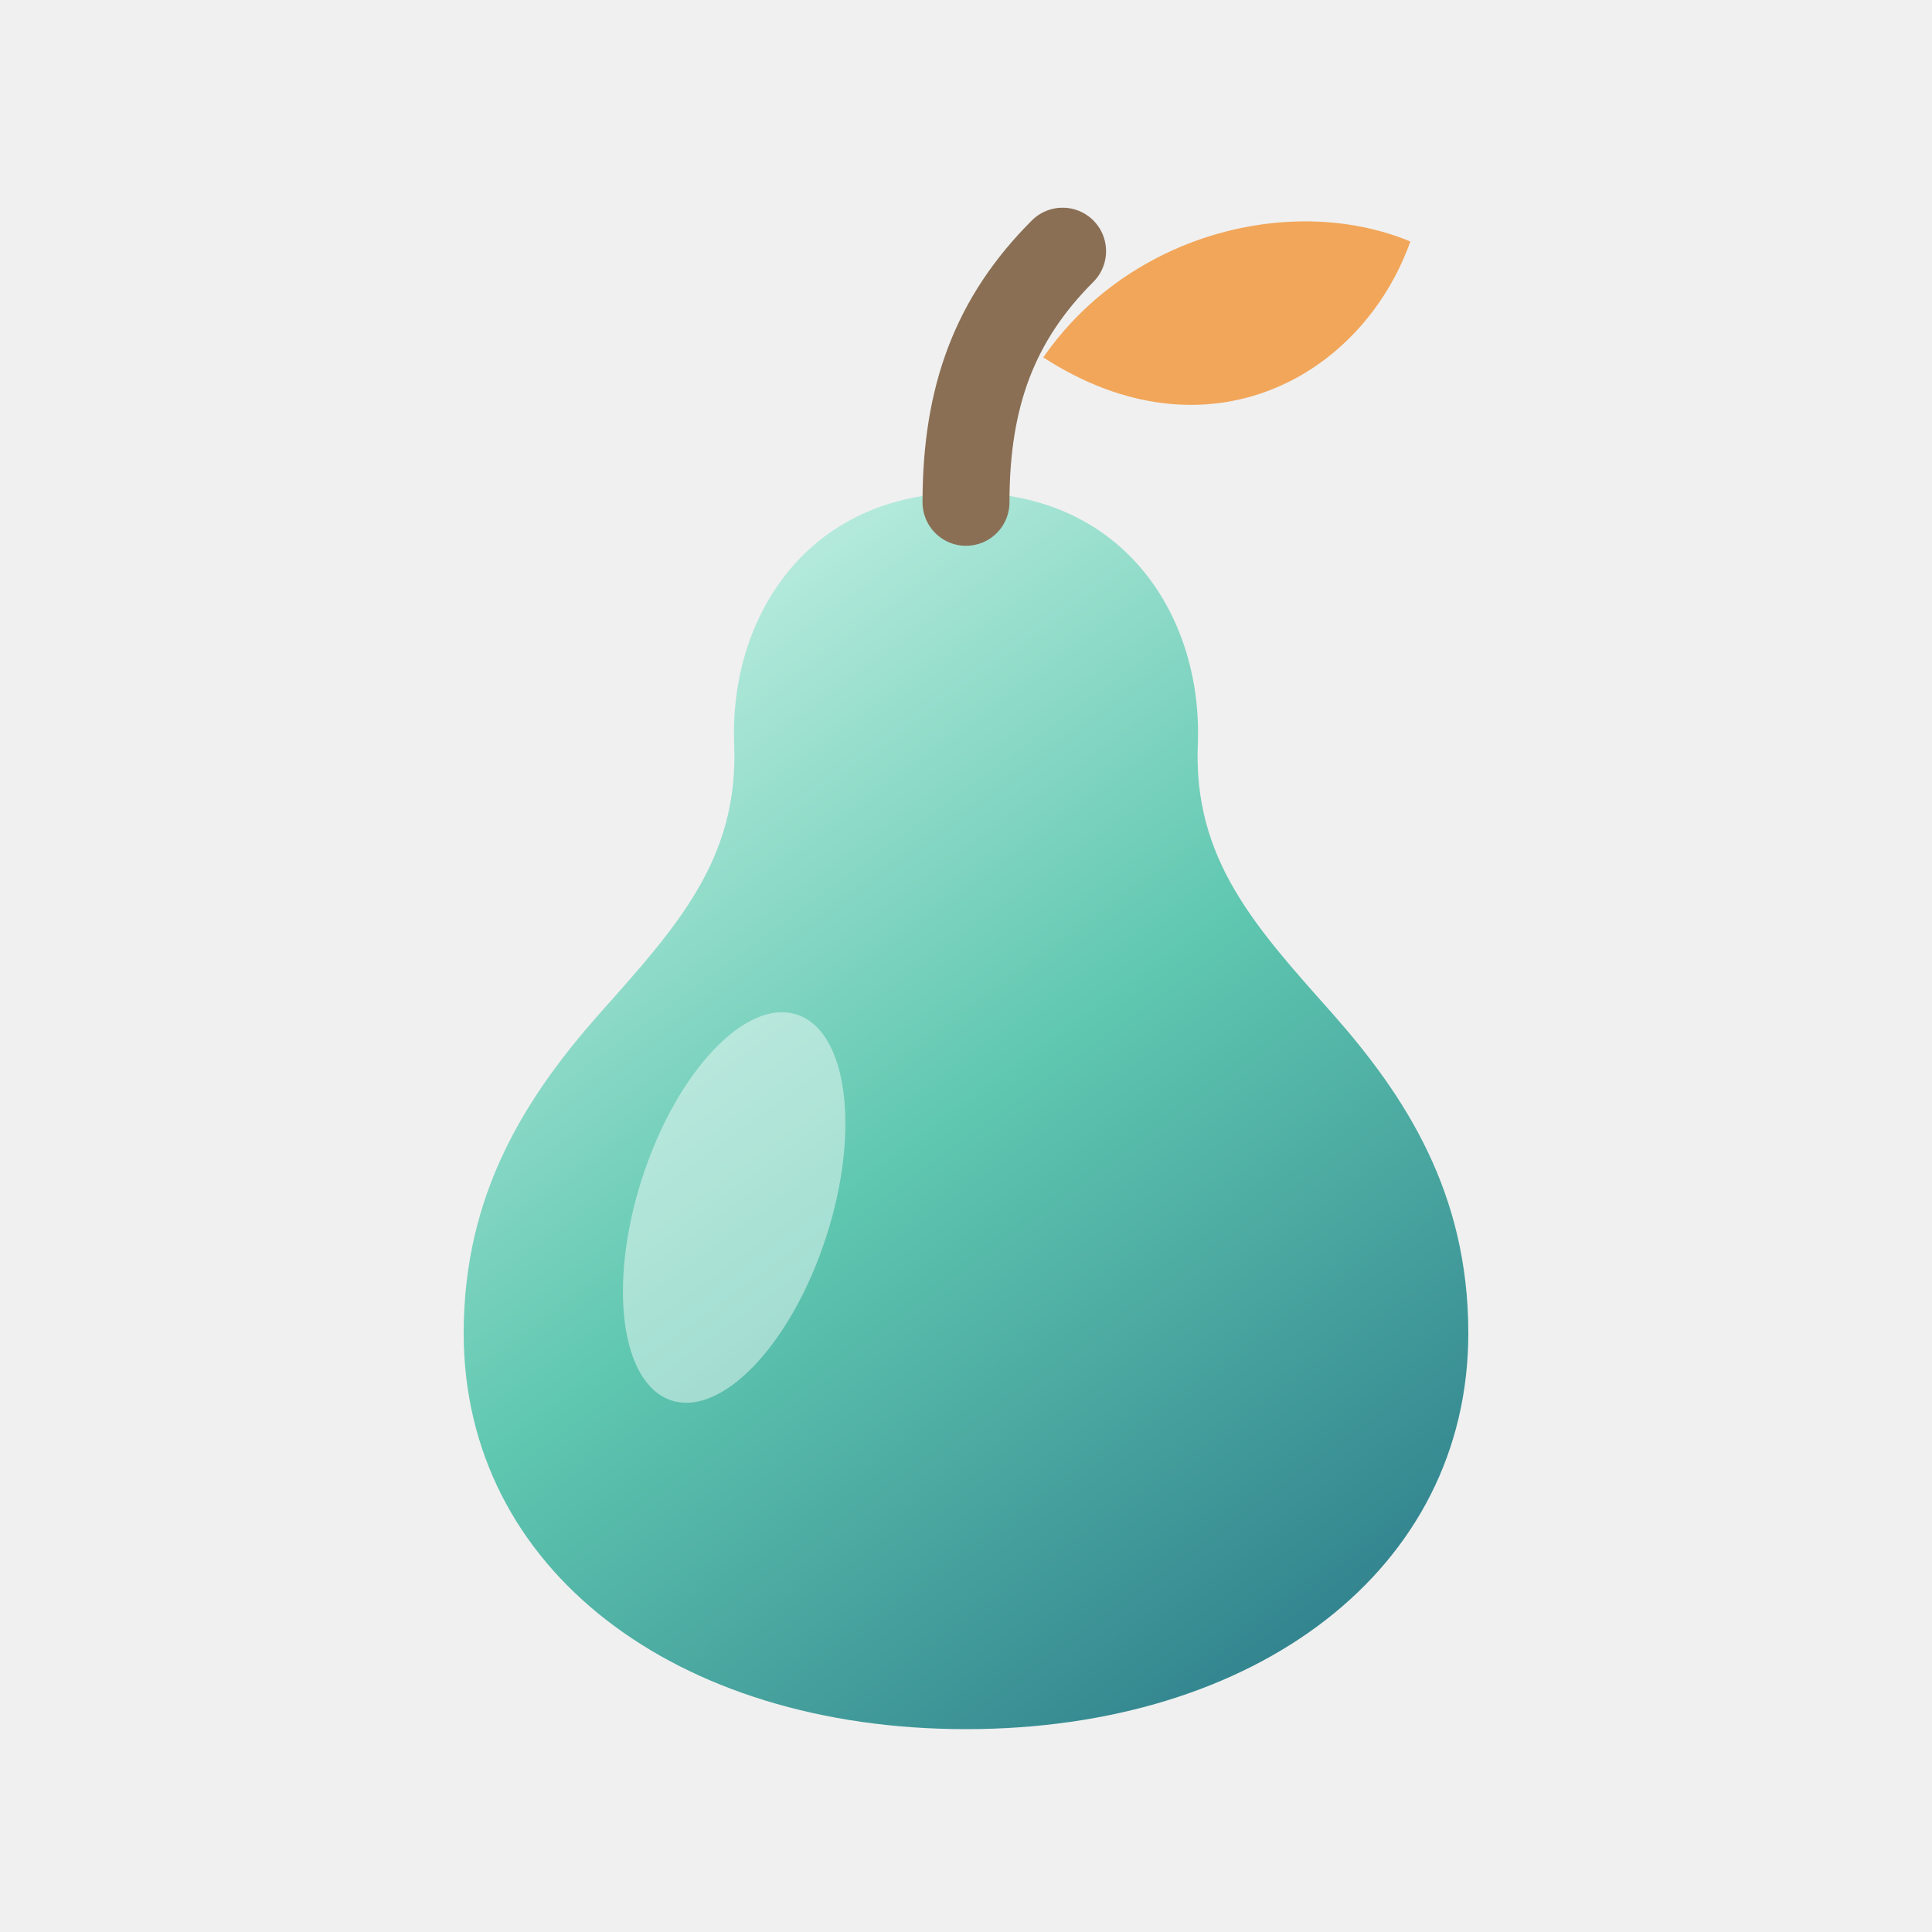
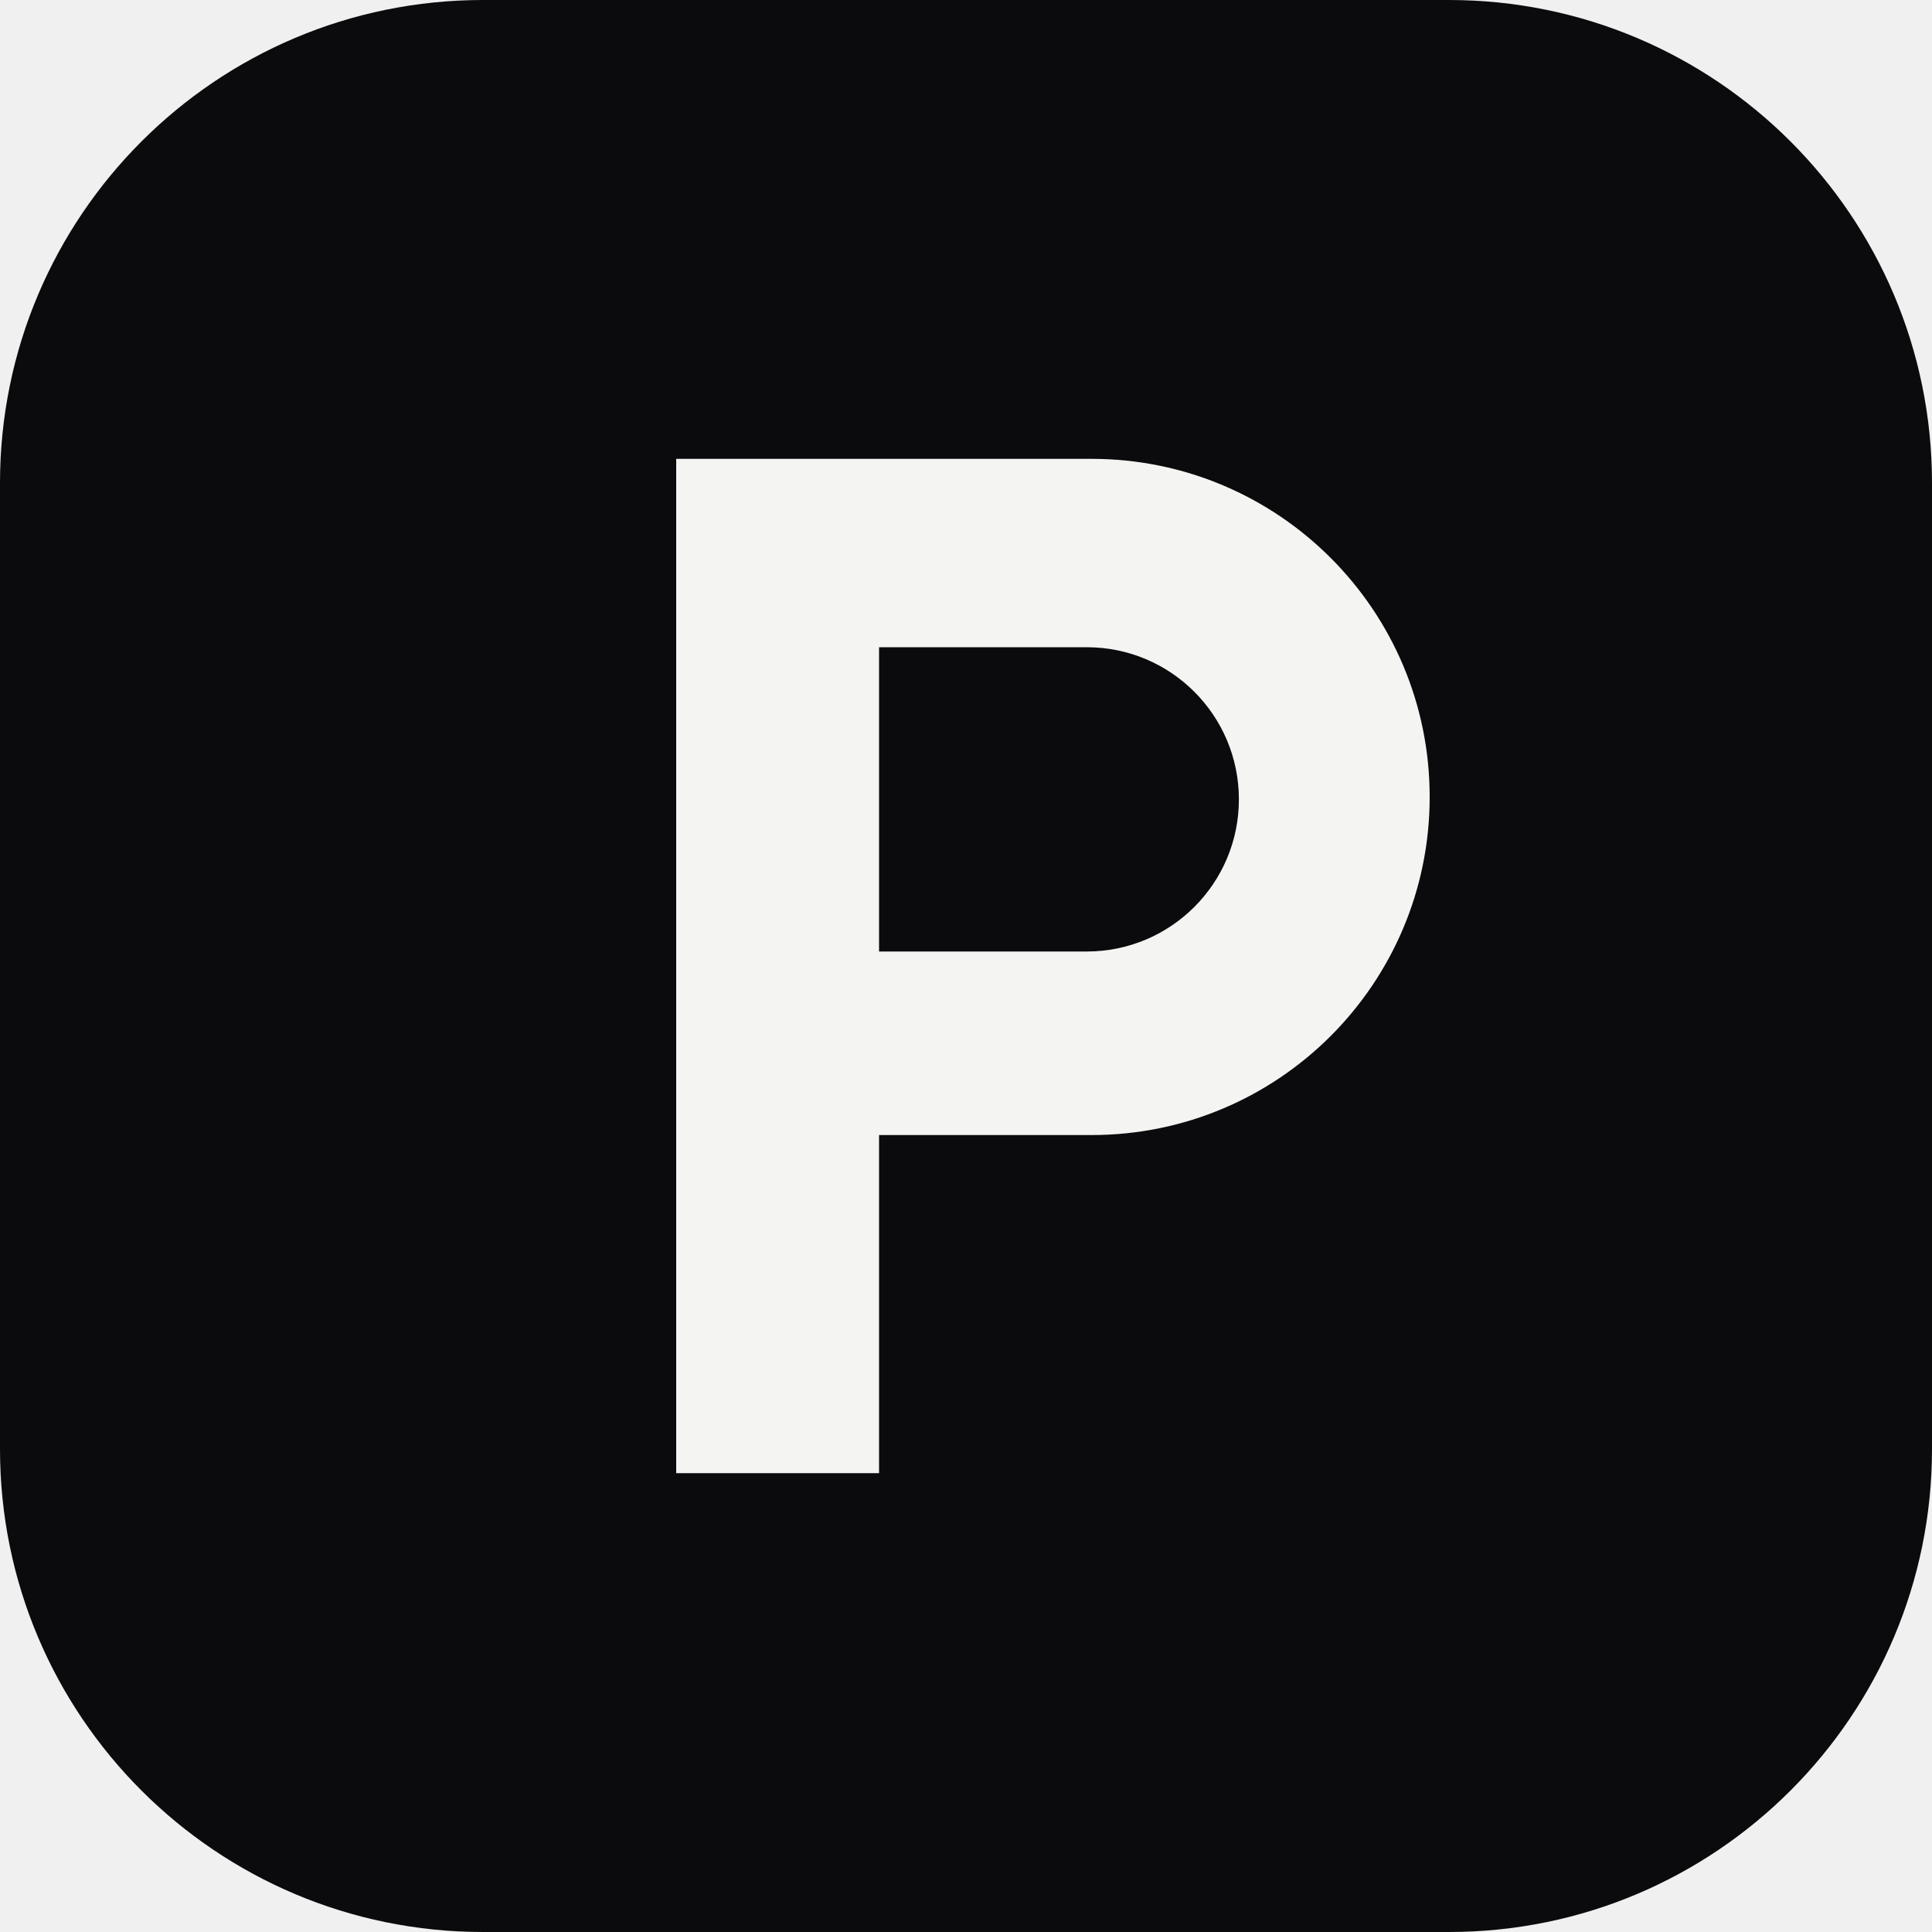
<svg xmlns="http://www.w3.org/2000/svg" viewBox="0 0 40 40" role="img" aria-label="Pear">
-   <defs>
-     <linearGradient id="pear-skin" x1=".2" y1="0" x2=".8" y2="1">
-       <stop offset="0" stop-color="#C8F2E6" />
-       <stop offset=".5" stop-color="#5FC7B0" />
-       <stop offset="1" stop-color="#2F7F8C" />
-     </linearGradient>
-   </defs>
-   <path d="M20 10.2c-3.3 0-4.9 2.6-4.8 5.2.1 2.4-1.2 3.8-2.8 5.6C10.9 22.7 9.6 24.7 9.6 27.6c0 4.9 4.4 8.2 10.4 8.2s10.4-3.3 10.4-8.2c0-2.9-1.3-4.9-2.8-6.6-1.6-1.8-2.9-3.2-2.8-5.6.1-2.6-1.5-5.2-4.8-5.2z" fill="url(#pear-skin)" />
-   <ellipse cx="15.2" cy="25" rx="2" ry="4.2" fill="#FFFFFF" opacity=".45" transform="rotate(18 15.2 25)" />
-   <path d="M20 10.4c0-2.2.6-3.8 2-5.2" fill="none" stroke="#8A6F55" stroke-width="1.8" stroke-linecap="round" />
-   <path d="M21.6 7.4c1.8-2.6 5.2-3.4 7.6-2.4-1 2.8-4.2 4.6-7.6 2.4z" fill="#F2A65A" />
+   <rect width="40" height="40" rx="10" fill="#0B0B0D" />
+   <path fill="#F4F4F2" fill-rule="evenodd" d="M14 9.5h8.6a7 7 0 0 1 0 14H18.2v7H14zm4.2 3.9v6.3h4.3a3.15 3.15 0 0 0 0-6.3z" />
</svg>
